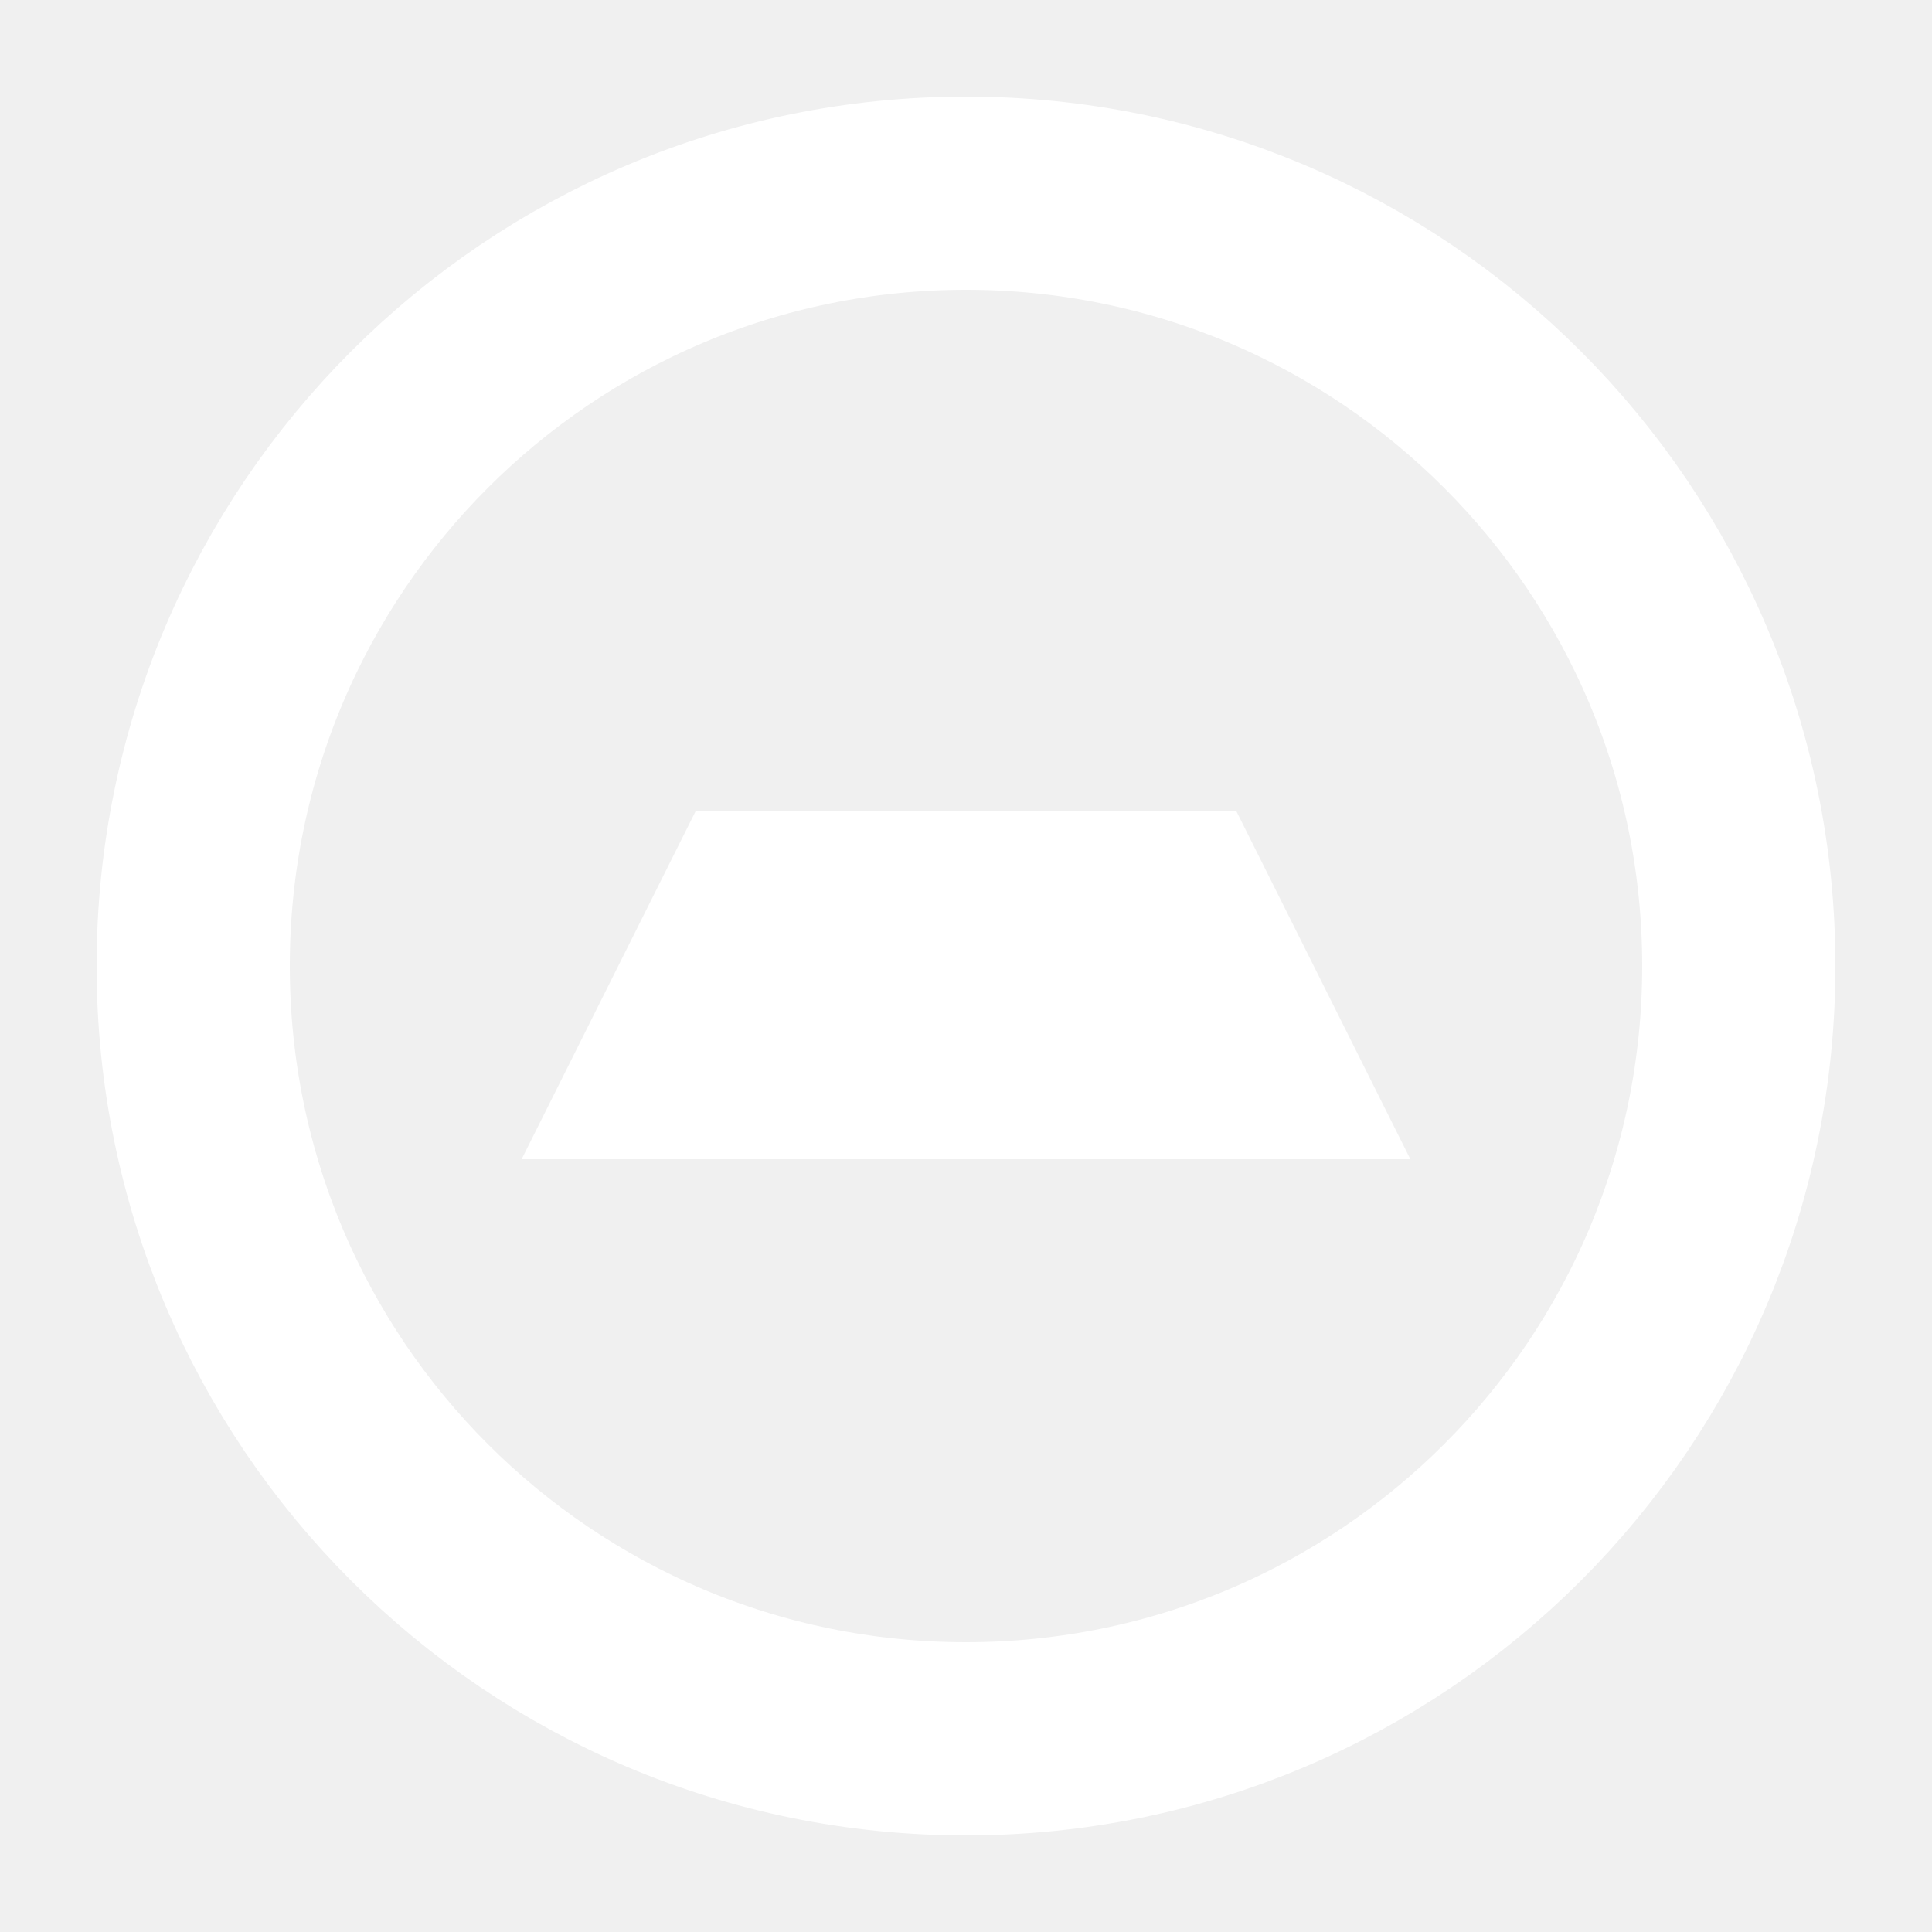
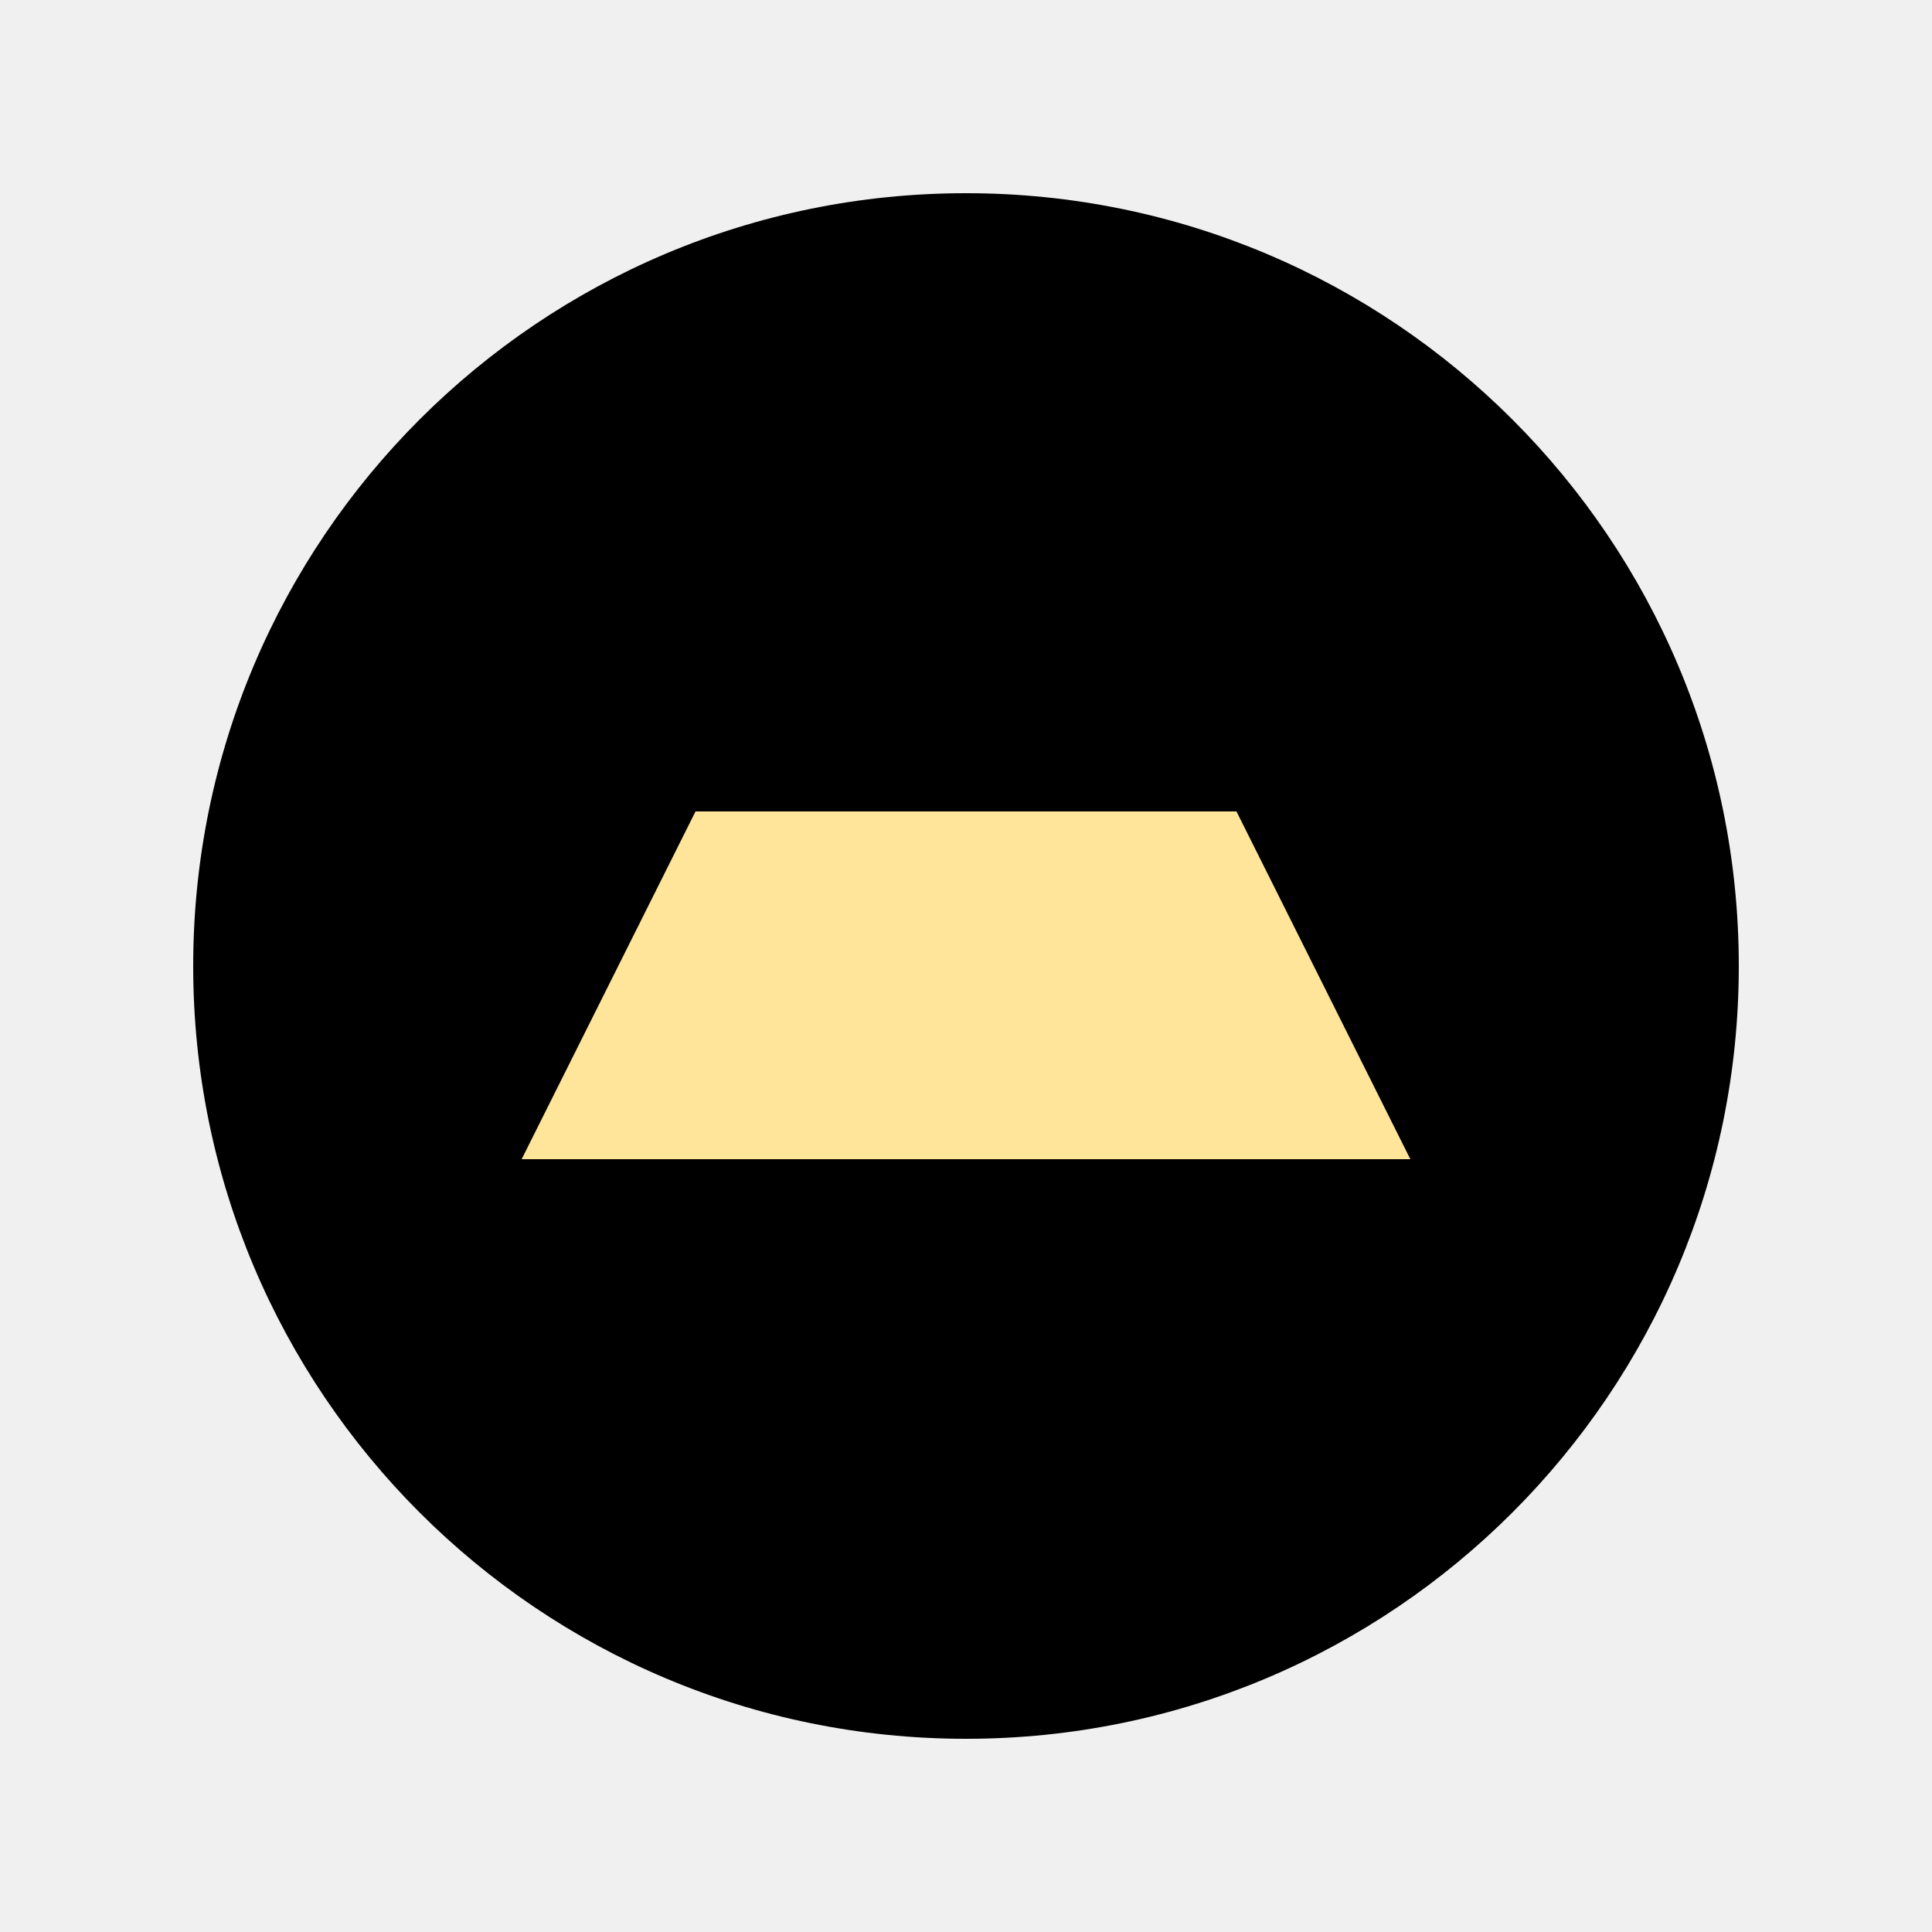
- <svg xmlns="http://www.w3.org/2000/svg" version="1.1" id="Layer_1" x="0px" y="0px" viewBox="0 0 10 10" style="enable-background:new 0 0 10 10;" xml:space="preserve">
-   <style type="text/css">
- 	.st0{fill:#E6E7E8;}
- 	.st1{fill:none;stroke:white;stroke-linecap:round;stroke-miterlimit:10;}
- </style>
-   <circle cx="5" cy="5" r="4" stroke="white" stroke-width="1" fill="none" />
-   <polygon points="2.7,6.0 3.6,4.2 6.4,4.2 7.3,6" style="fill:white" />
+ <svg xmlns="http://www.w3.org/2000/svg" version="1.1" id="MoveButtonSVG" viewBox="0 0 10 10">
+   <circle cx="5" cy="5" r="4.5" stroke="none" fill="white" opacity="0.001" />
+   <circle cx="5" cy="5" r="4" stroke-width="1" />
+   <polygon points="2.7,6.0 3.6,4.2 6.4,4.2 7.3,6" fill="#ffe599" stroke="none" />
</svg>
